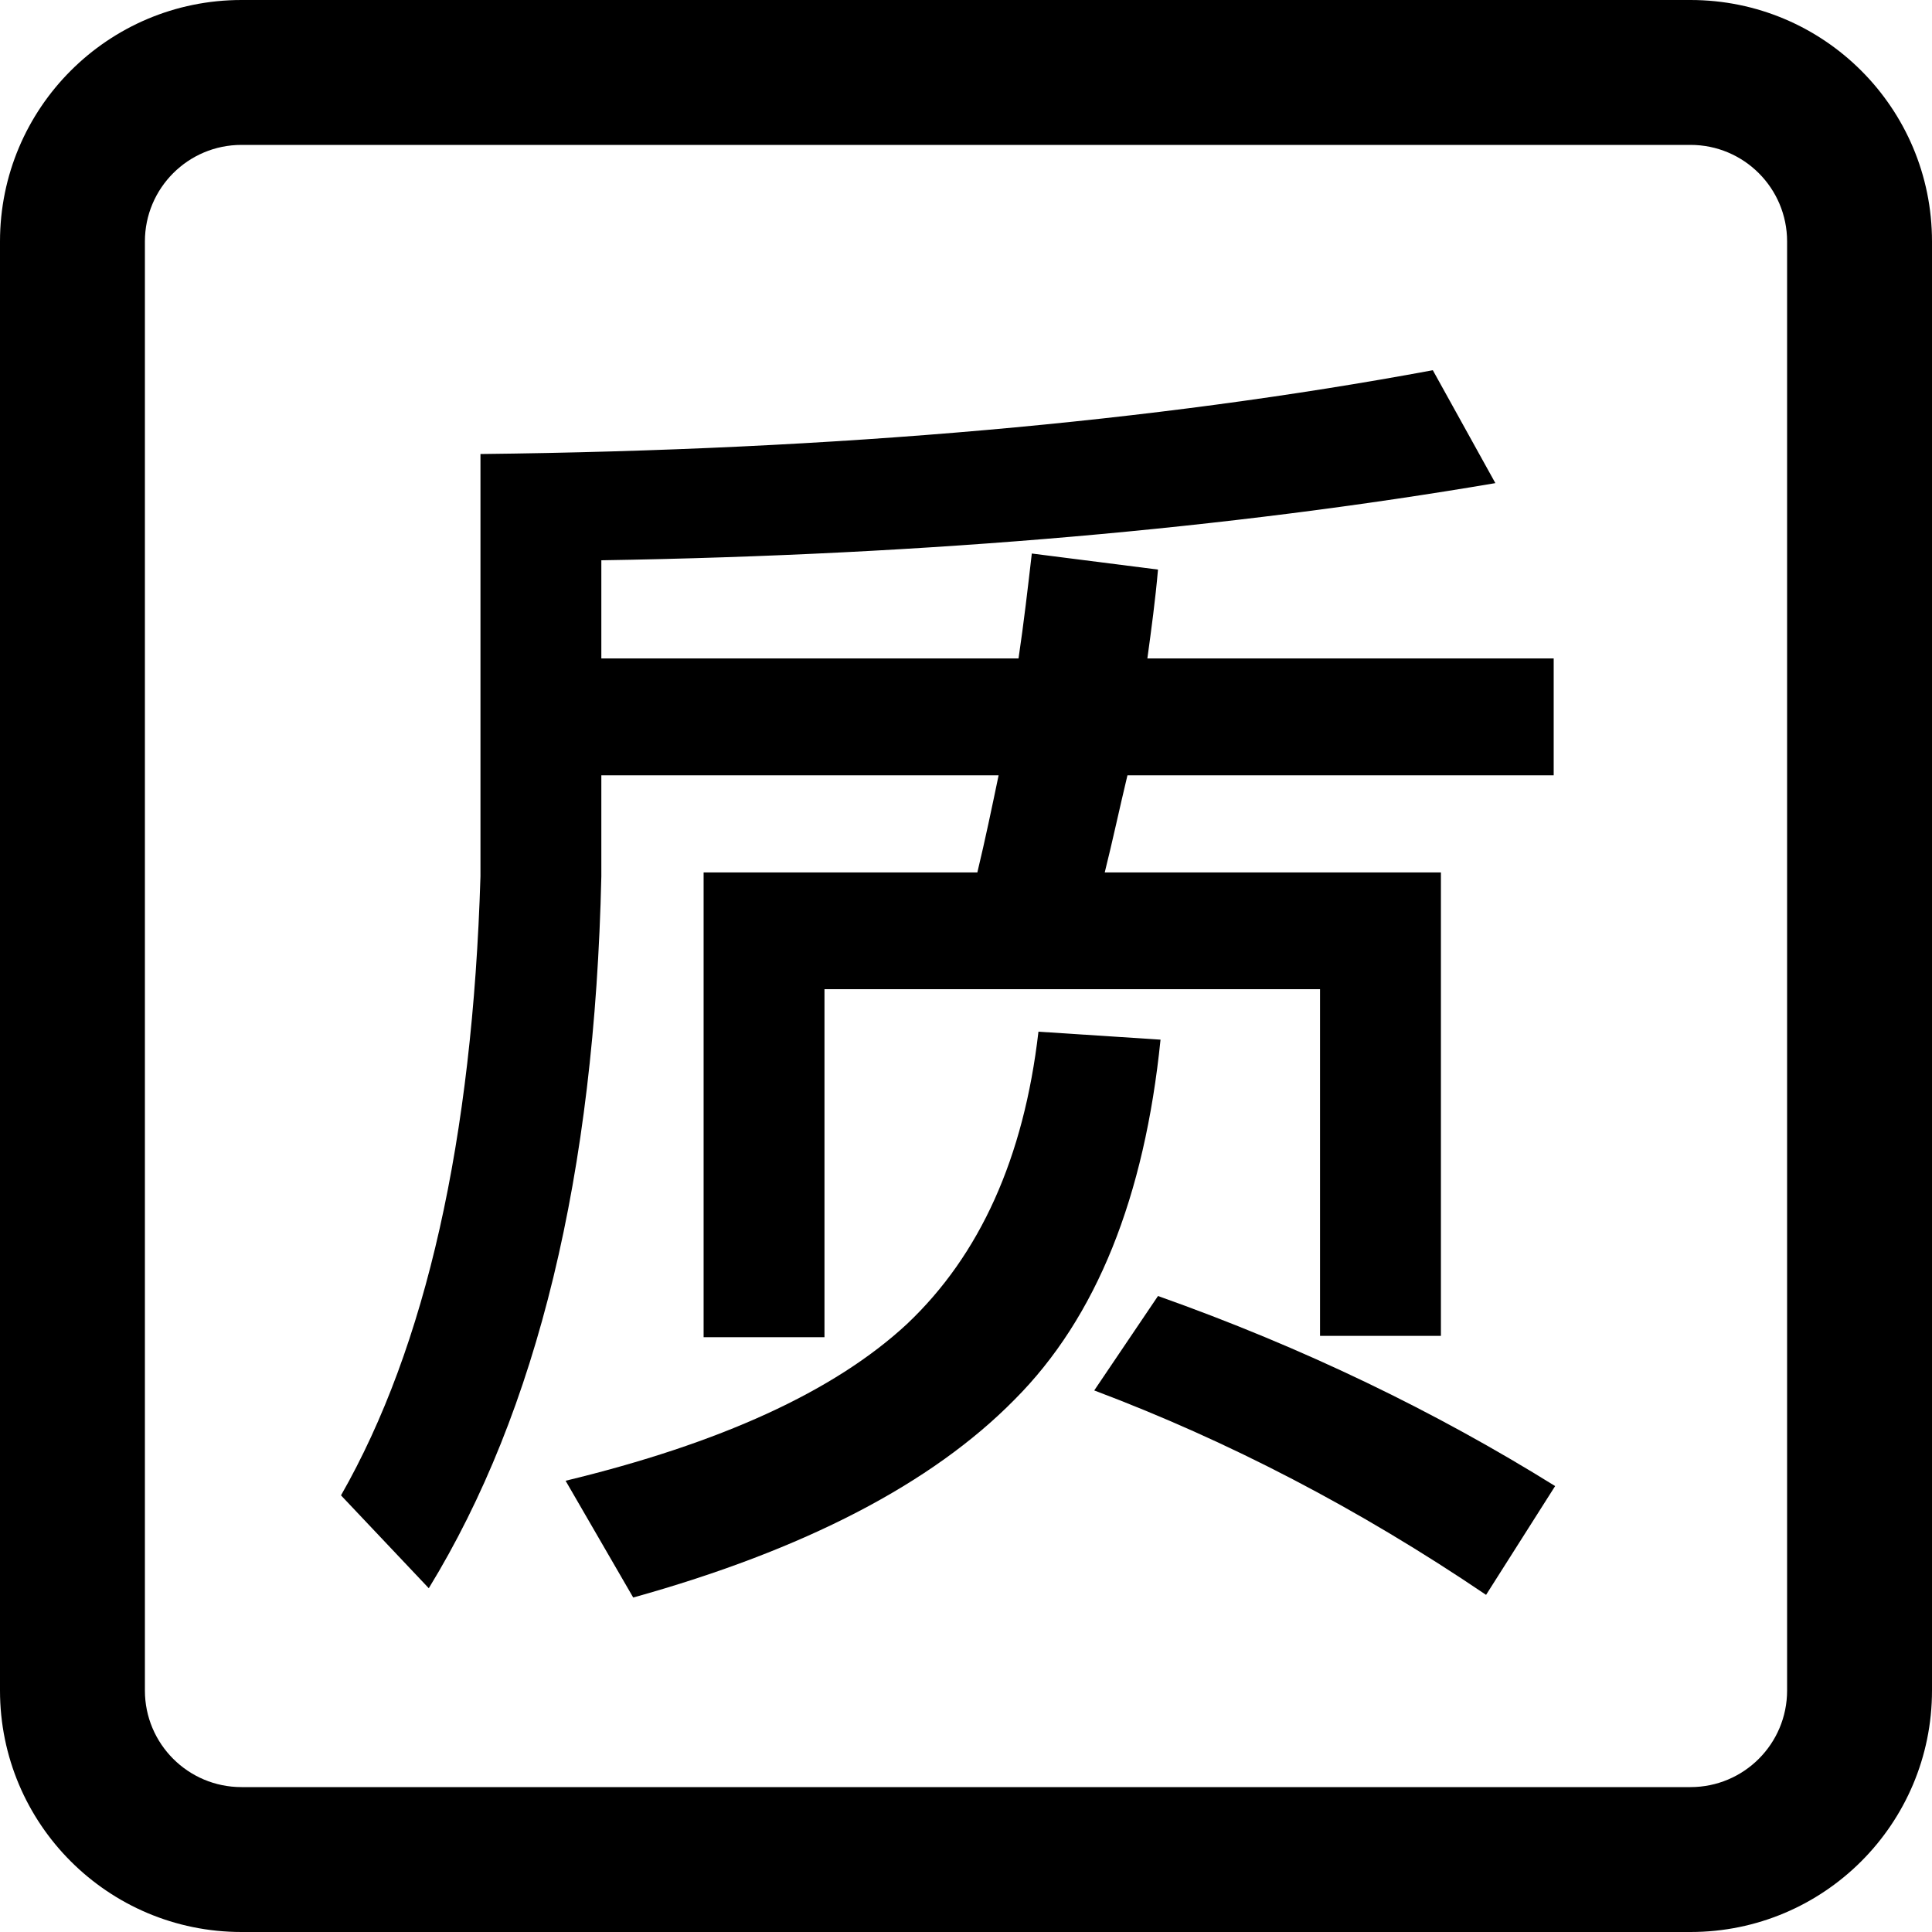
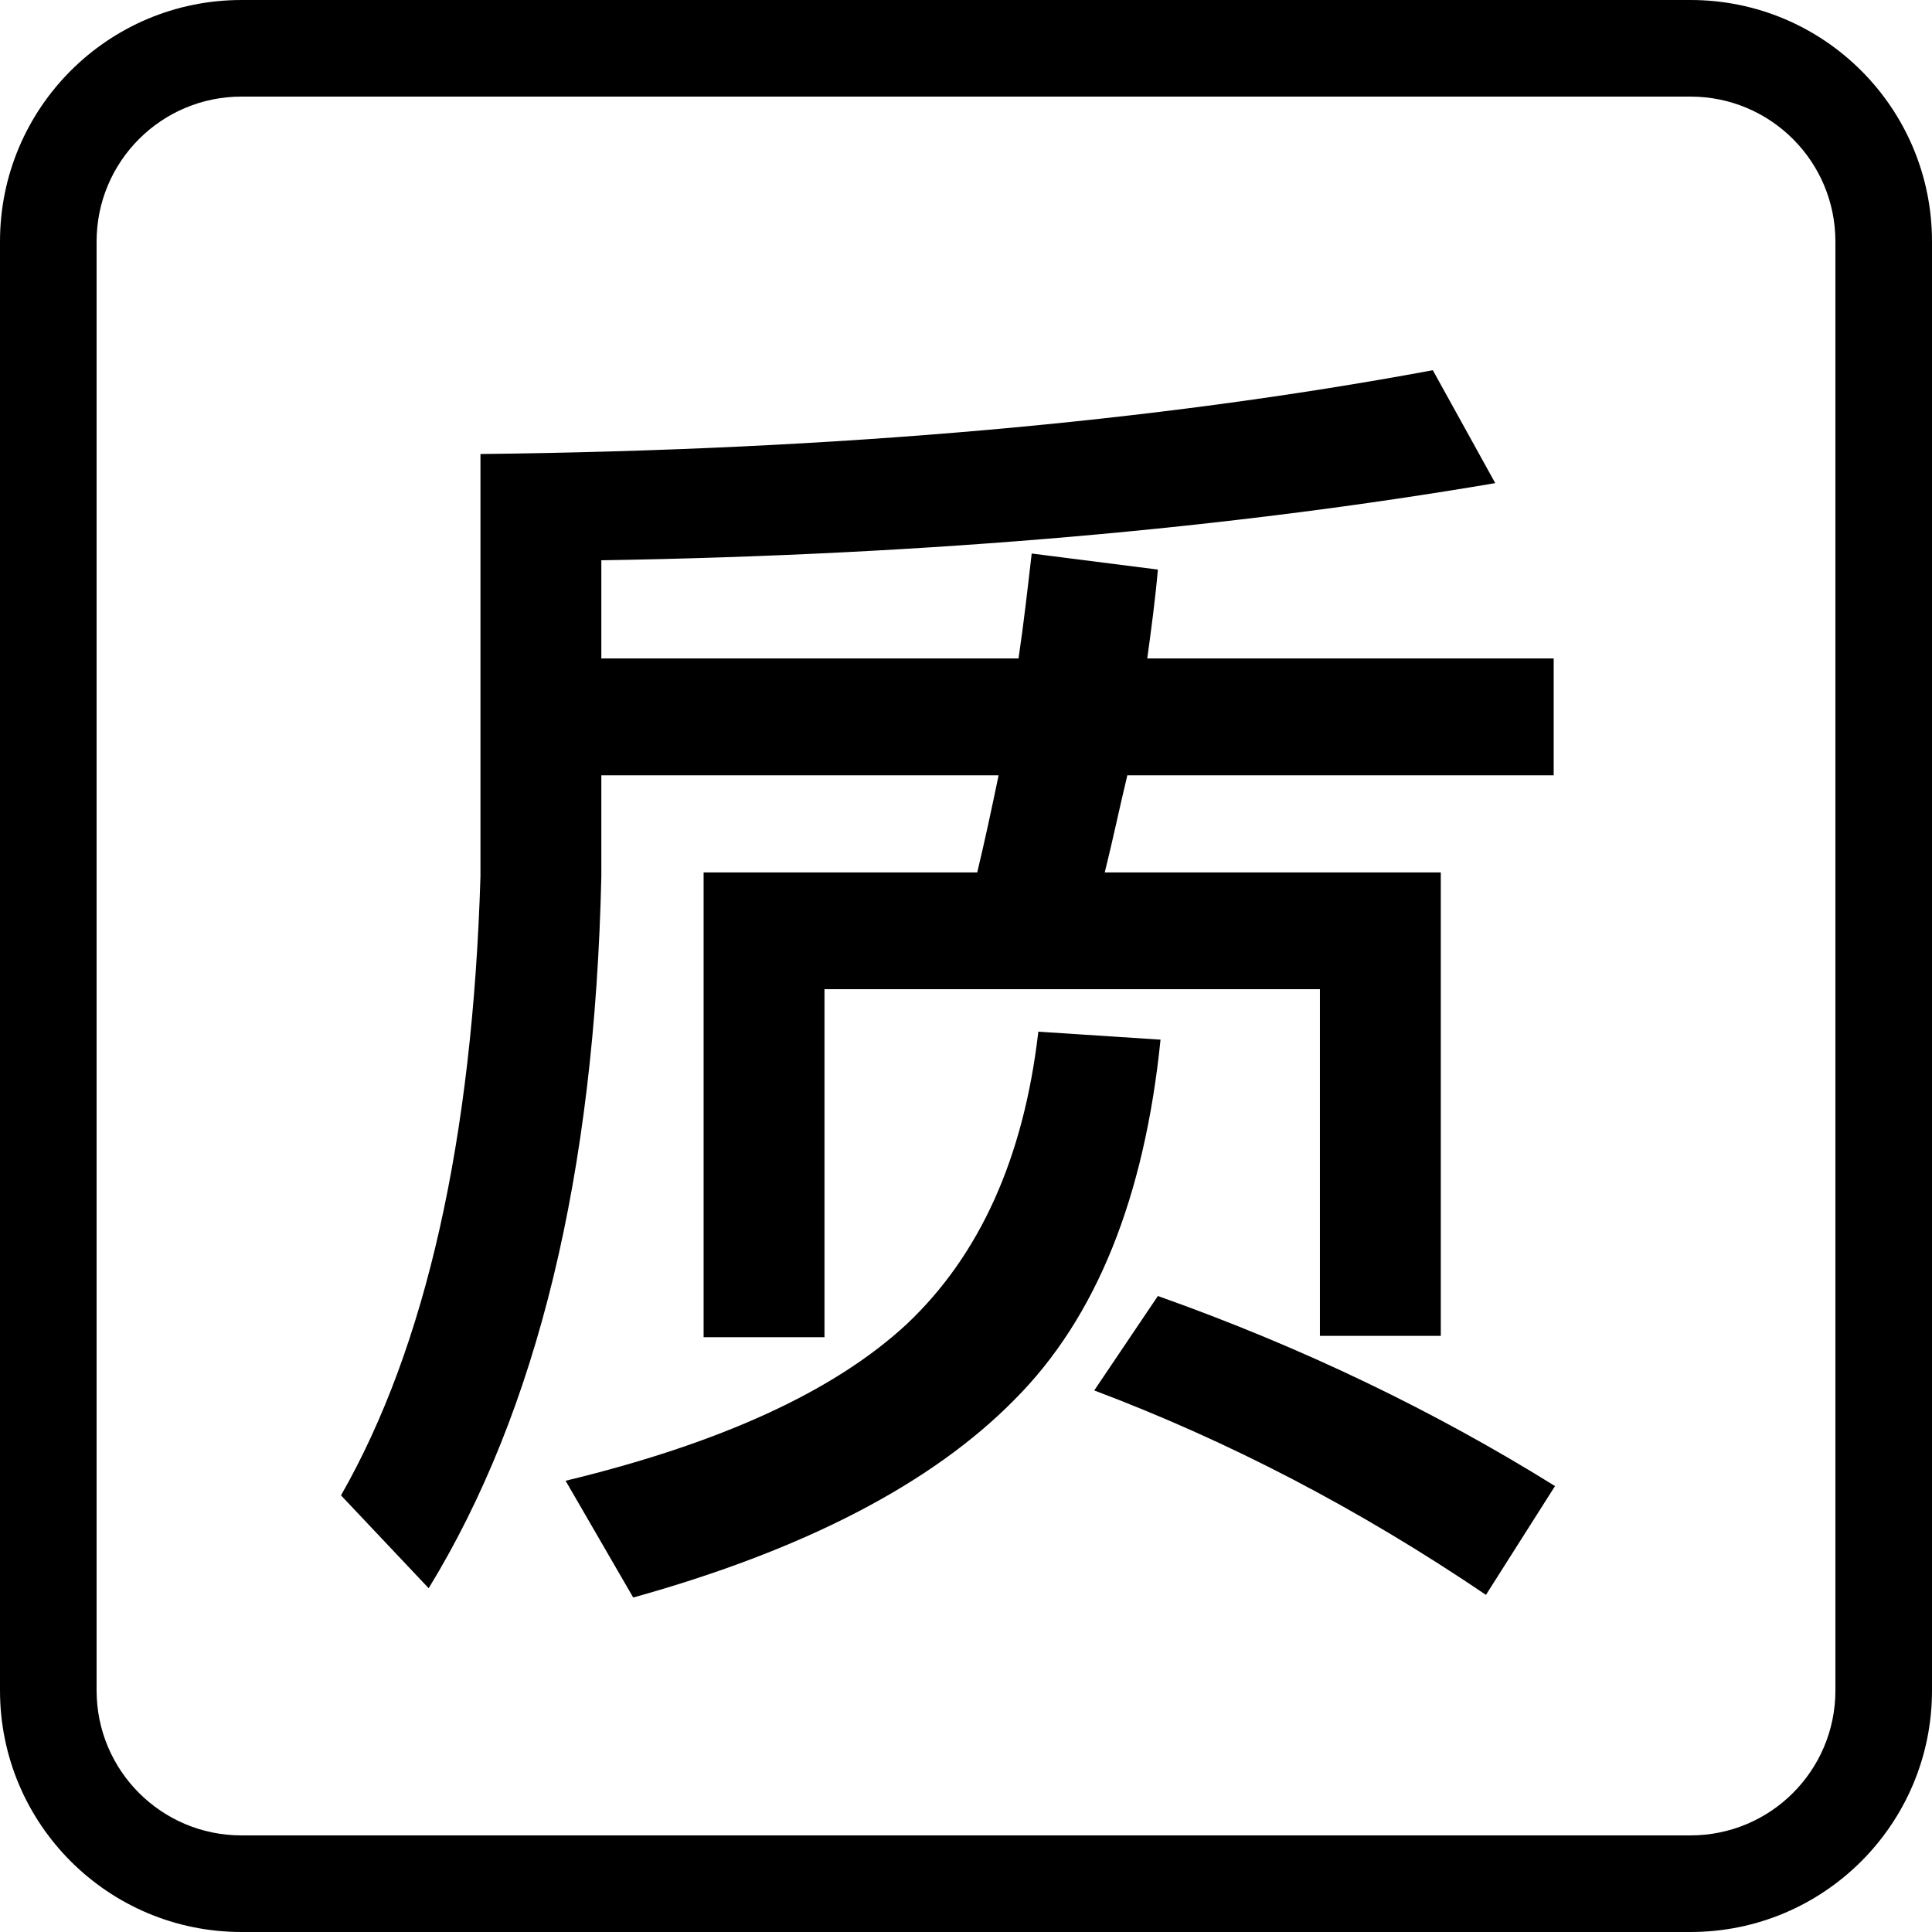
<svg xmlns="http://www.w3.org/2000/svg" viewBox="0 0 16 16">
-   <path d="M9.611 8.61C9.479 9.908 9.083 10.91 8.401 11.592C7.719 12.285 6.663 12.835 5.244 13.23L4.684 12.263C5.959 11.955 6.906 11.526 7.511 10.965C8.116 10.393 8.479 9.589 8.6 8.544L9.611 8.61Z" fill="currentColor" />
-   <path d="M9.59 10.733C10.8 11.162 11.889 11.691 12.879 12.307L12.307 13.208C11.251 12.493 10.172 11.933 9.062 11.515L9.59 10.733Z" fill="currentColor" />
-   <path d="M12.384 4.001C10.184 4.375 7.708 4.596 4.98 4.64V5.453H8.435C8.479 5.156 8.512 4.87 8.545 4.584L9.59 4.717C9.568 4.97 9.535 5.211 9.502 5.453H12.867V6.421H9.337C9.271 6.696 9.215 6.961 9.149 7.225H11.933V11.063H10.932V8.192H6.828V11.074H5.827V7.225H8.094C8.16 6.95 8.215 6.685 8.27 6.421H4.98V7.258C4.925 9.721 4.453 11.679 3.551 13.153L2.824 12.384C3.528 11.152 3.913 9.435 3.979 7.258V3.76C6.927 3.727 9.556 3.495 11.866 3.066L12.384 4.001Z" fill="currentColor" />
-   <path fill-rule="evenodd" clip-rule="evenodd" d="M14 0C15.105 0 16 0.895 16 2V14C16 15.105 15.105 16 14 16H2C0.895 16 0 15.105 0 14V2C0 0.895 0.895 0 2 0H14ZM2 1.2C1.558 1.2 1.2 1.558 1.2 2V14C1.2 14.442 1.558 14.8 2 14.8H14C14.442 14.8 14.8 14.442 14.8 14V2C14.8 1.558 14.442 1.2 14 1.2H2Z" fill="currentColor" />
+   <path d="M9.611 8.61C9.479 9.908 9.083 10.91 8.401 11.592C7.719 12.285 6.663 12.835 5.244 13.23L4.684 12.263C5.959 11.955 6.905 11.526 7.51 10.965C8.115 10.393 8.478 9.589 8.599 8.544L9.611 8.61Z" fill="currentColor" />
+   <path d="M9.589 10.733C10.799 11.162 11.888 11.691 12.878 12.307L12.306 13.208C11.25 12.493 10.172 11.933 9.062 11.515L9.589 10.733Z" fill="currentColor" />
+   <path d="M12.383 4.001C10.183 4.375 7.708 4.596 4.98 4.64V5.453H8.435C8.479 5.156 8.511 4.87 8.544 4.584L9.589 4.717C9.567 4.97 9.534 5.211 9.501 5.453H12.867V6.421H9.336C9.27 6.696 9.215 6.961 9.149 7.225H11.932V11.063H10.931V8.192H6.828V11.074H5.827V7.225H8.093C8.159 6.95 8.215 6.685 8.27 6.421H4.98V7.258C4.925 9.722 4.452 11.679 3.55 13.153L2.824 12.384C3.528 11.152 3.913 9.436 3.979 7.258V3.76C6.927 3.727 9.556 3.495 11.866 3.066L12.383 4.001Z" fill="currentColor" />
+   <path fill-rule="evenodd" clip-rule="evenodd" d="M14 0C15.105 0 16 0.895 16 2V14C16 15.105 15.105 16 14 16H2C0.895 16 0 15.105 0 14V2C0 0.895 0.895 0 2 0H14ZM2 0.8C1.337 0.8 0.8 1.337 0.8 2V14C0.8 14.663 1.337 15.2 2 15.2H14C14.663 15.2 15.2 14.663 15.2 14V2C15.2 1.337 14.663 0.8 14 0.8H2Z" fill="currentColor" />
</svg>
